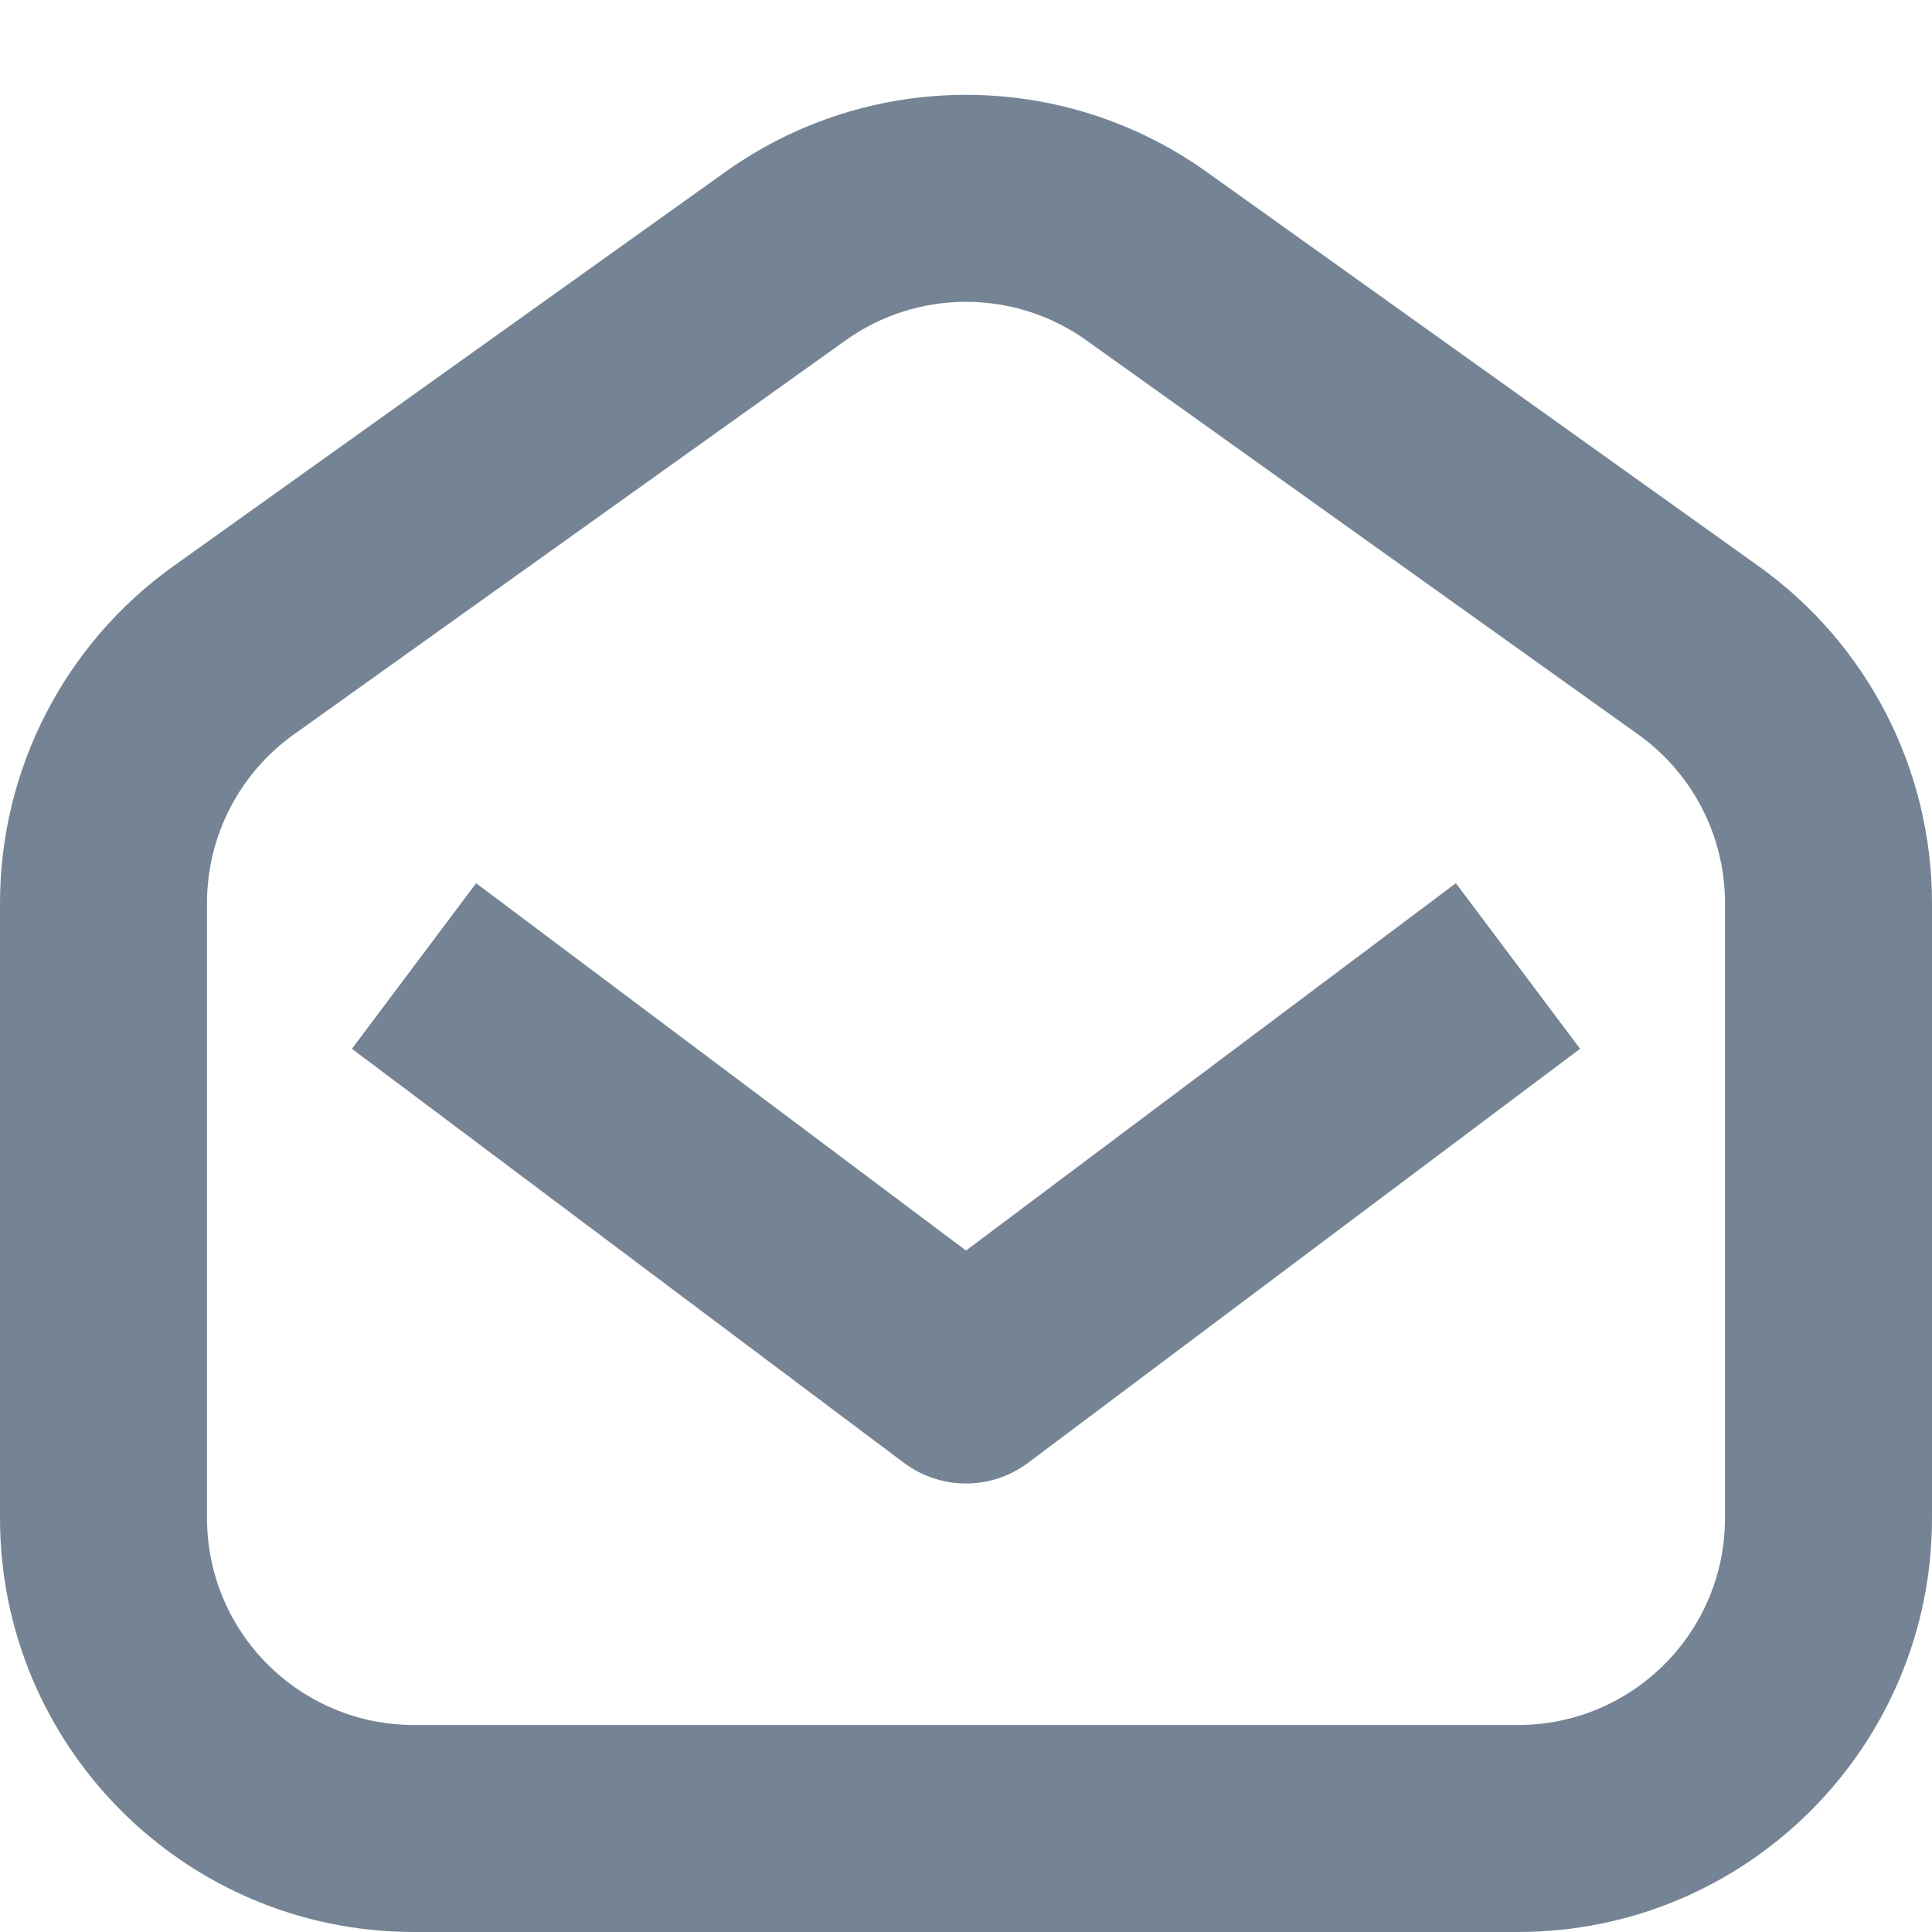
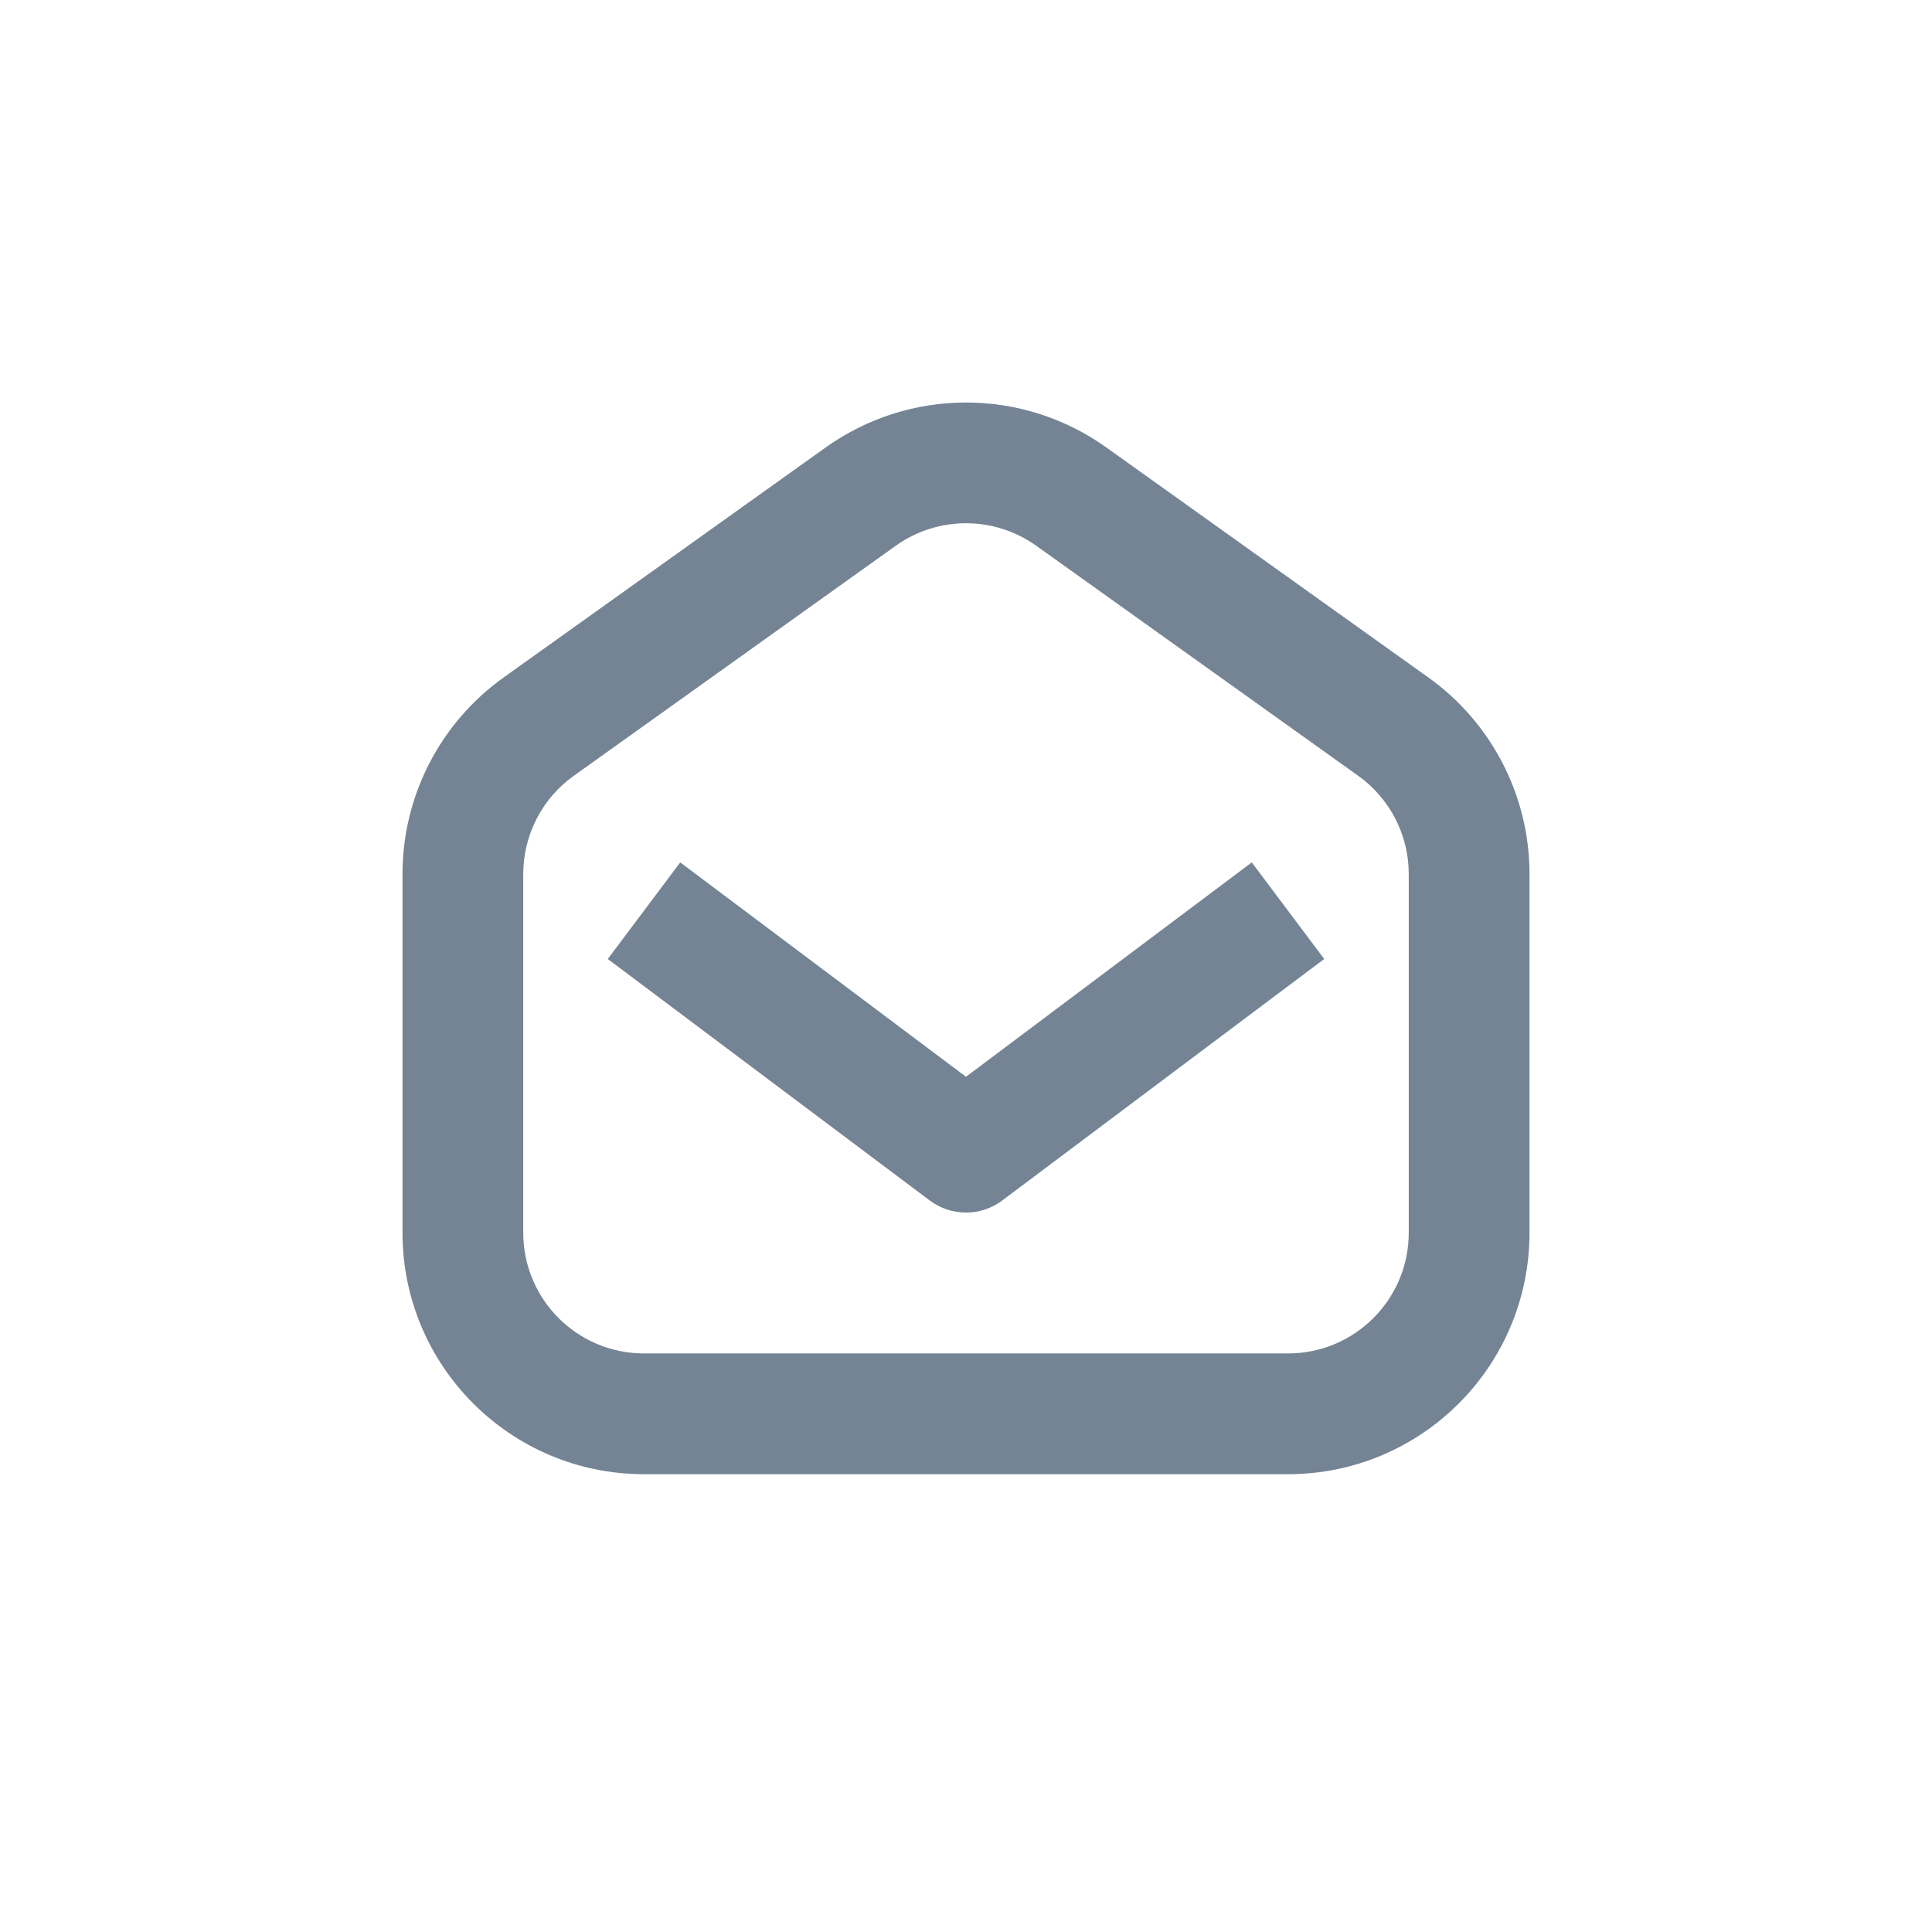
- <svg xmlns="http://www.w3.org/2000/svg" viewBox="0 0 14 14" fill="none">
-   <path fill-rule="evenodd" clip-rule="evenodd" d="M2.128 5.323L6.128 2.466C6.65 2.094 7.35 2.094 7.872 2.466L11.872 5.323C12.266 5.605 12.5 6.059 12.5 6.544V11C12.5 11.829 11.828 12.5 11 12.5H3C2.172 12.5 1.5 11.829 1.5 11V6.544C1.5 6.059 1.734 5.605 2.128 5.323ZM8.744 1.246C7.701 0.501 6.299 0.501 5.256 1.246L1.256 4.103C0.468 4.666 0 5.575 0 6.544V11C0 12.657 1.343 14 3 14H11C12.657 14 14 12.657 14 11V6.544C14 5.575 13.532 4.666 12.744 4.103L8.744 1.246ZM6.55 10.6C6.817 10.8 7.184 10.8 7.45 10.6L11.45 7.6L10.55 6.4L7 9.062L3.45 6.4L2.55 7.6L6.55 10.6Z" fill="#748494" />
+ <svg xmlns="http://www.w3.org/2000/svg" viewBox="0 0 24 24" fill="none">
+   <path fill-rule="evenodd" clip-rule="evenodd" d="M7.128 9.637L11.128 6.779C11.65 6.407 12.35 6.407 12.872 6.779L16.872 9.637C17.266 9.918 17.5 10.373 17.5 10.857V15.313C17.5 16.142 16.828 16.813 16 16.813H8C7.172 16.813 6.5 16.142 6.5 15.313V10.857C6.5 10.373 6.734 9.918 7.128 9.637ZM13.744 5.559C12.701 4.814 11.299 4.814 10.256 5.559L6.256 8.416C5.468 8.979 5 9.888 5 10.857V15.313C5 16.97 6.343 18.313 8 18.313H16C17.657 18.313 19 16.97 19 15.313V10.857C19 9.888 18.532 8.979 17.744 8.416L13.744 5.559ZM11.55 14.913C11.817 15.113 12.184 15.113 12.45 14.913L16.45 11.913L15.55 10.713L12 13.376L8.45 10.713L7.55 11.913L11.55 14.913Z" fill="#748494" />
</svg>
